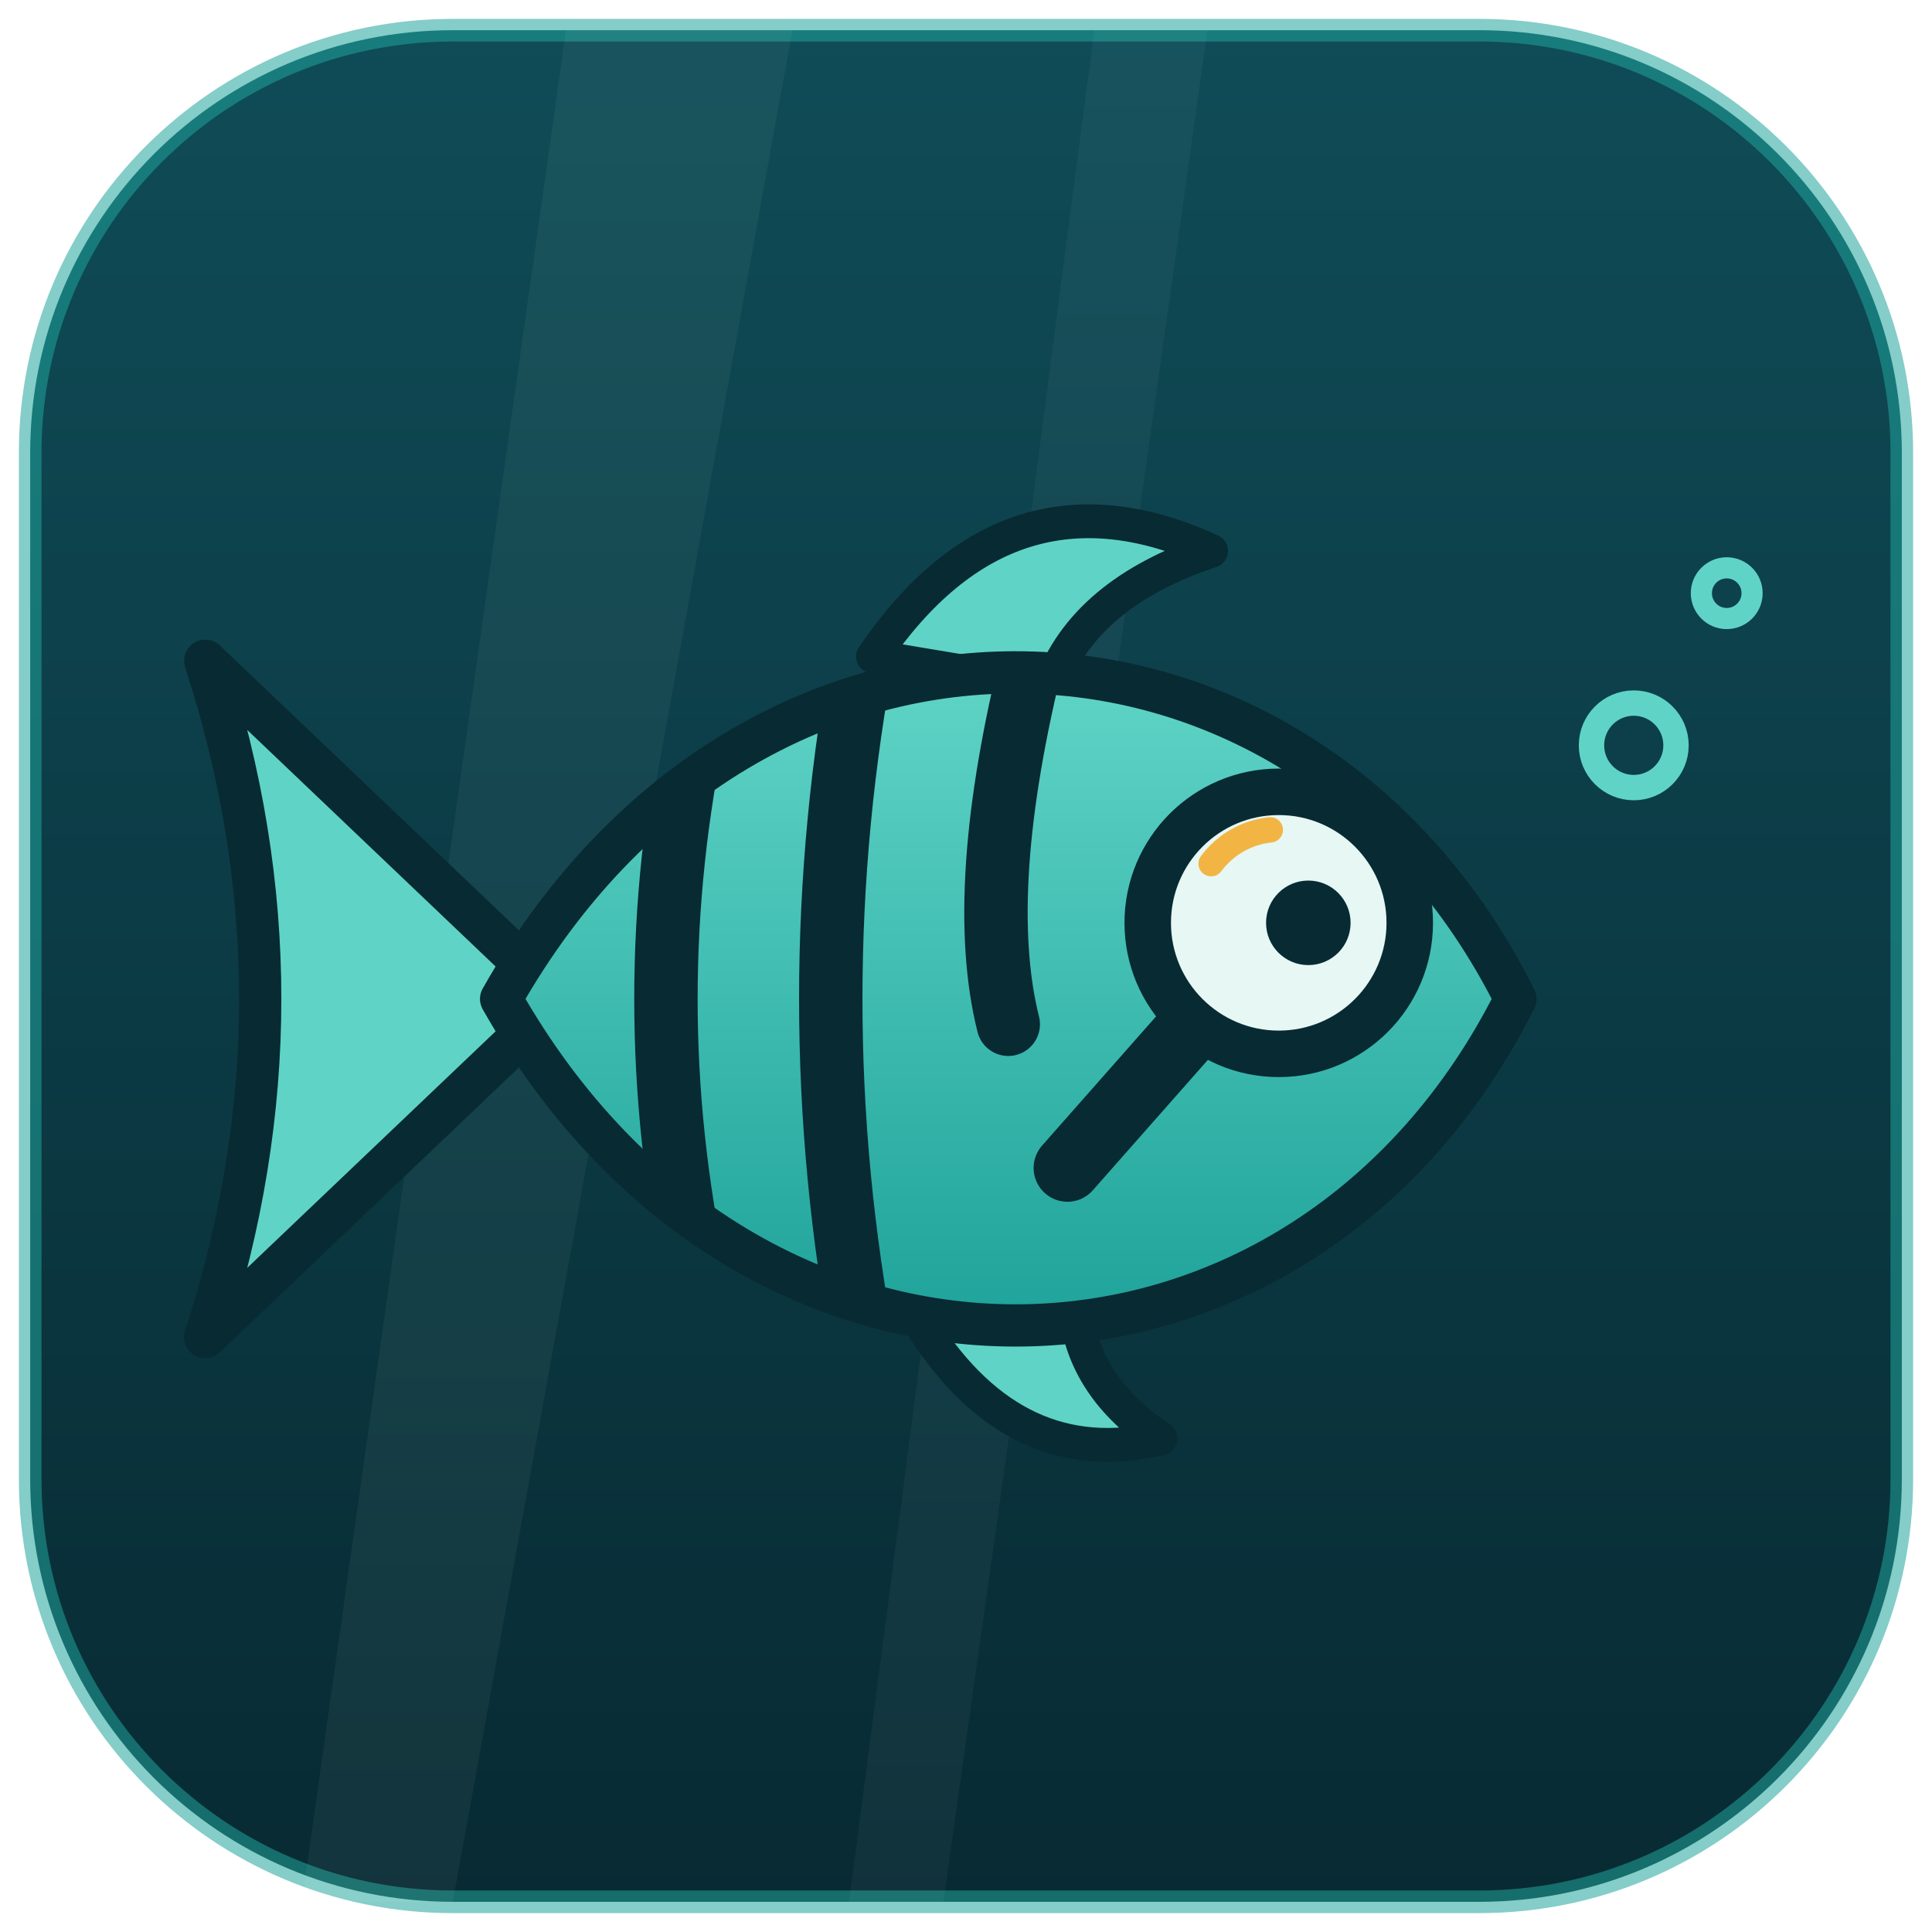
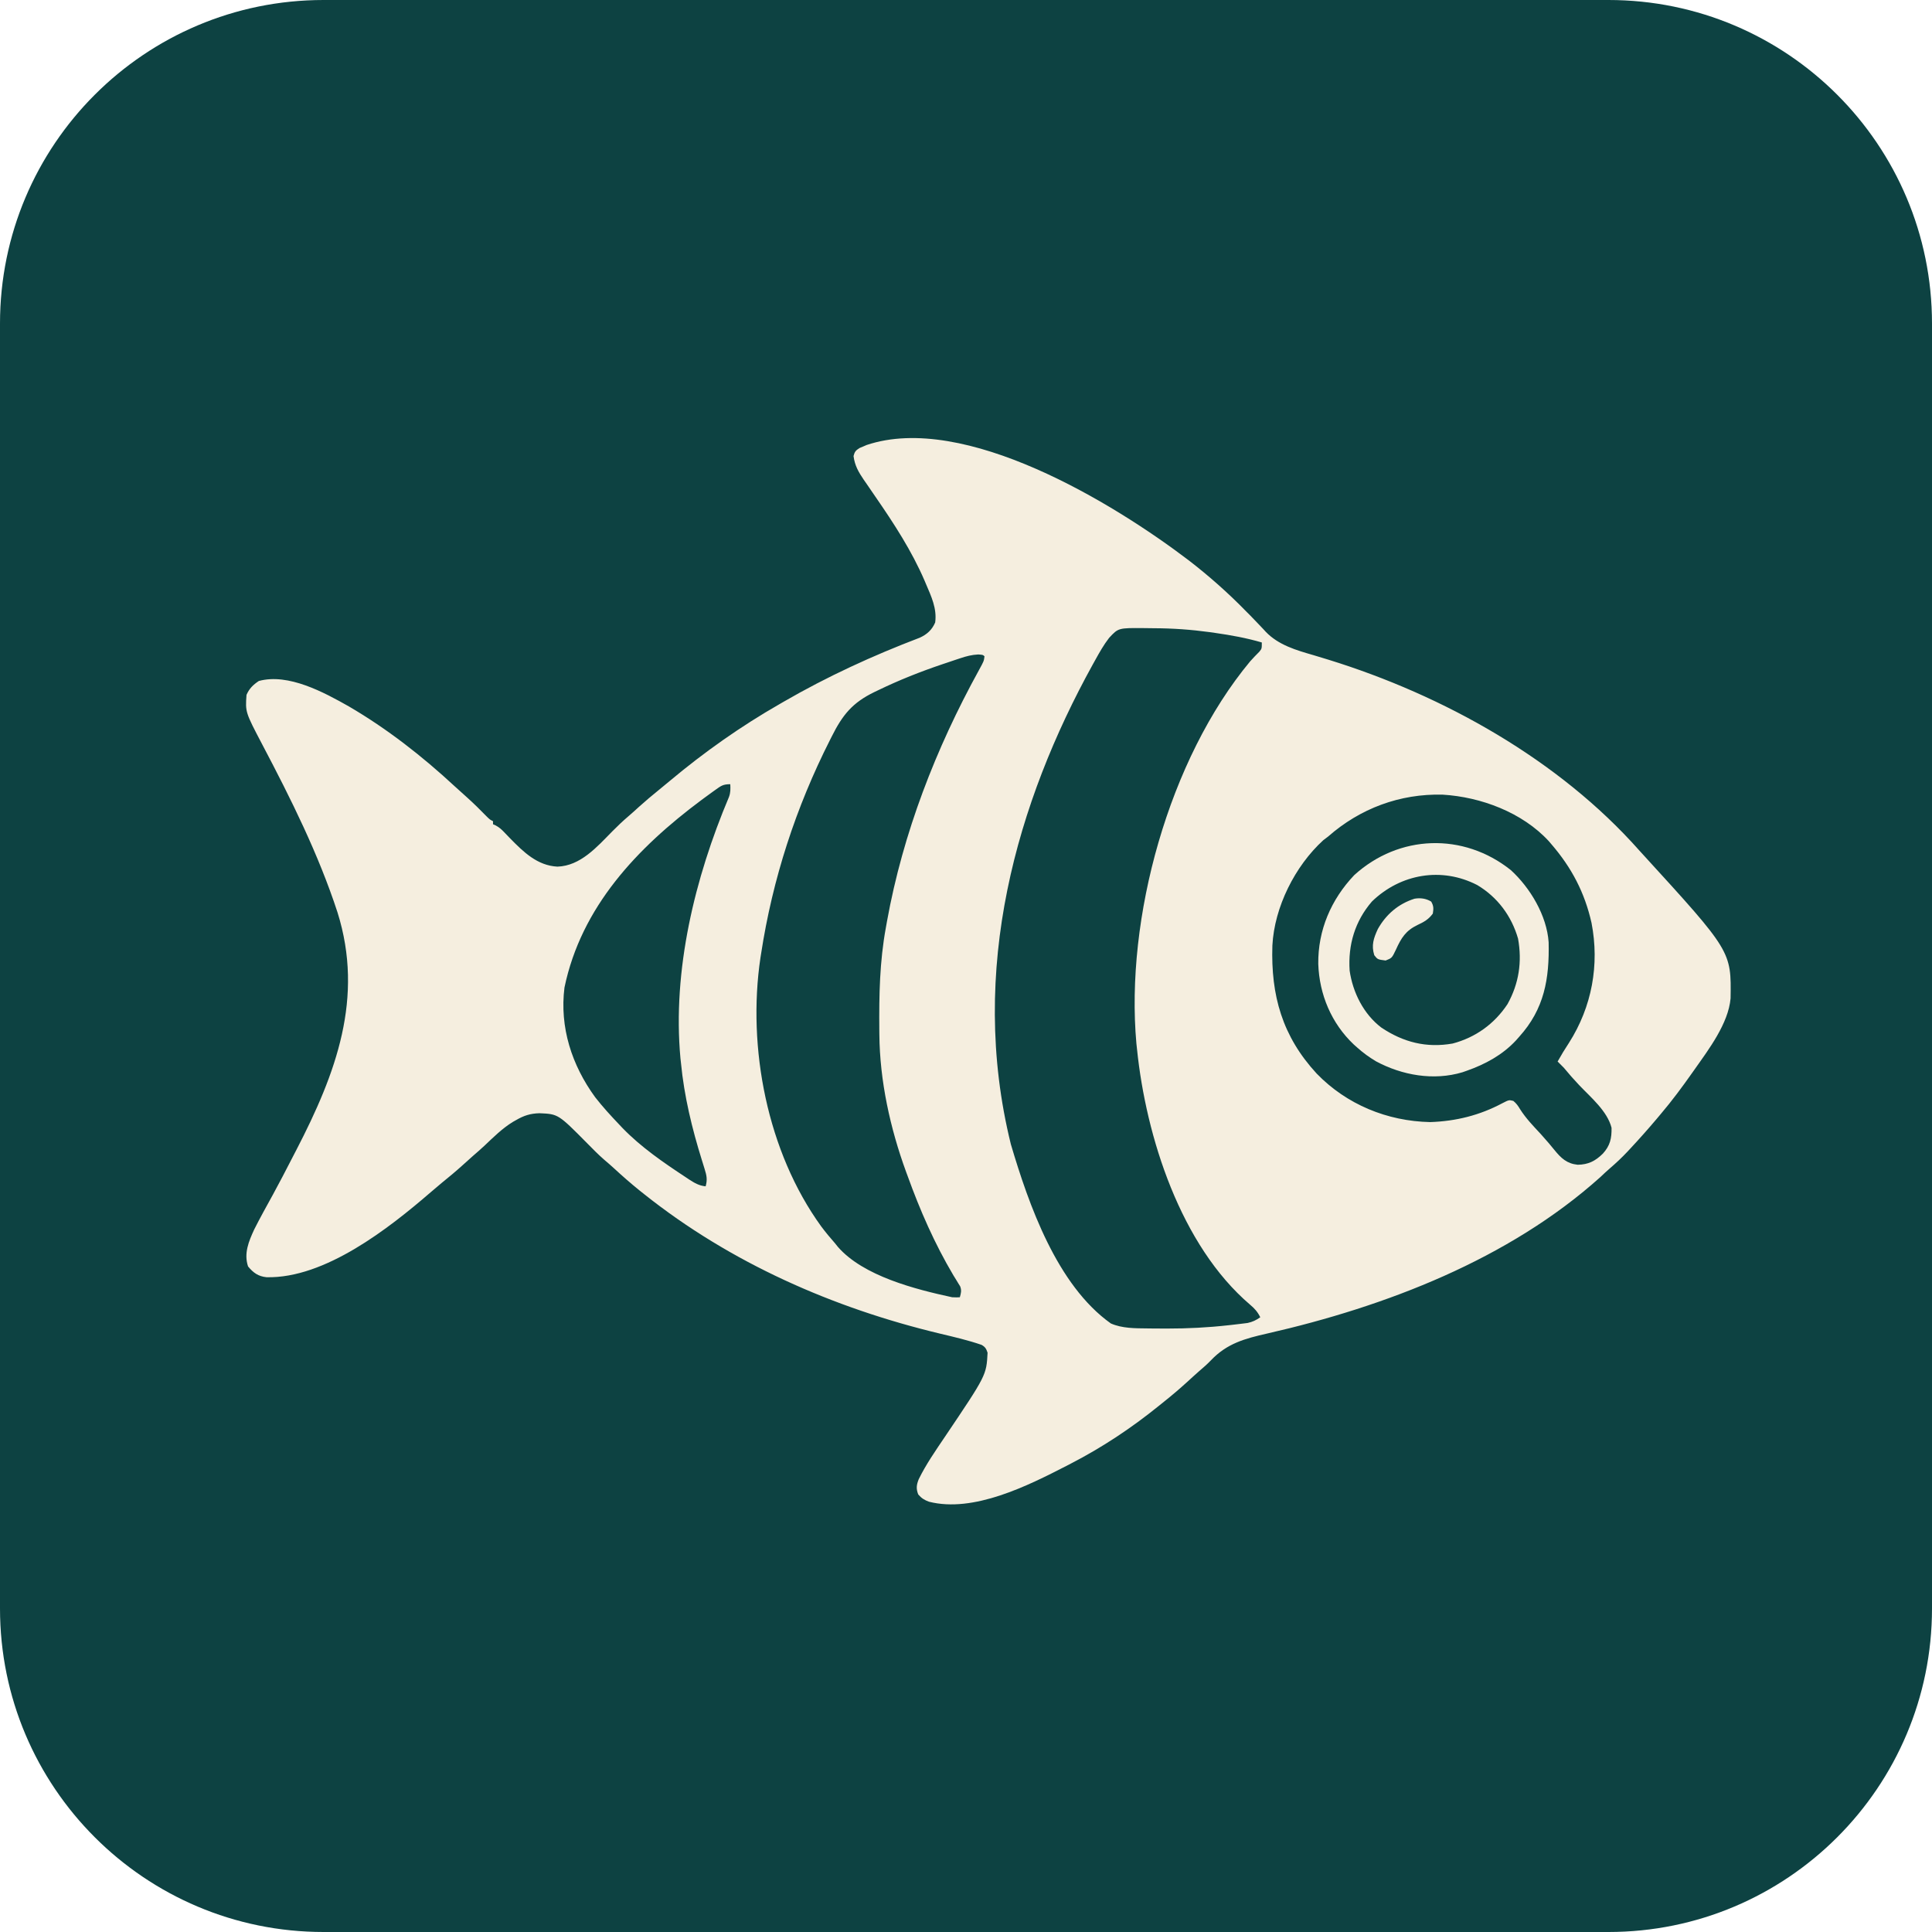
- <svg xmlns="http://www.w3.org/2000/svg" viewBox="0 0 512 512" width="512" height="512" role="img" aria-label="TigerFish">
-   <defs>
-     <linearGradient id="tf-water" x1="0" y1="0" x2="0" y2="1">
-       <stop offset="0" stop-color="#0F4C57" />
-       <stop offset="1" stop-color="#082A33" />
-     </linearGradient>
-     <linearGradient id="tf-body" x1="0" y1="0" x2="0" y2="1">
-       <stop offset="0" stop-color="#5FD4C6" />
-       <stop offset="1" stop-color="#1FA39A" />
-     </linearGradient>
-     <clipPath id="tf-body-clip">
-       <path d="M402 256 C352 156 222 150 162 256 C222 362 352 356 402 256 Z" />
-     </clipPath>
-   </defs>
-   <rect x="8" y="8" width="496" height="496" rx="112" fill="url(#tf-water)" stroke="#1FA39A" stroke-opacity="0.55" stroke-width="6" />
-   <path d="M150 8 L210 8 L120 504 L80 504 Z" fill="#E6F7F4" opacity="0.05" />
-   <path d="M290 8 L320 8 L250 504 L225 504 Z" fill="#E6F7F4" opacity="0.04" />
-   <g transform="translate(256 258) scale(1.12) translate(-272 -250)">
-     <path d="M176 256 L92 176 Q118 256 92 336 Z" fill="#5FD4C6" stroke="#082A33" stroke-width="10" stroke-linejoin="round" />
-     <path d="M250 175 Q282 128 330 150 Q300 160 292 182 Z" fill="#5FD4C6" stroke="#082A33" stroke-width="8" stroke-linejoin="round" />
-     <path d="M262 334 Q284 368 318 360 Q300 348 298 330 Z" fill="#5FD4C6" stroke="#082A33" stroke-width="8" stroke-linejoin="round" />
-     <path d="M402 256 C352 156 222 150 162 256 C222 362 352 356 402 256 Z" fill="url(#tf-body)" />
-     <g clip-path="url(#tf-body-clip)" fill="none" stroke="#082A33" stroke-width="15" stroke-linecap="round">
-       <path d="M208 190 Q194 256 208 322" />
-       <path d="M248 172 Q232 256 248 340" />
-       <path d="M288 174 Q274 230 282 262" />
-     </g>
-     <path d="M402 256 C352 156 222 150 162 256 C222 362 352 356 402 256 Z" fill="none" stroke="#082A33" stroke-width="10" stroke-linejoin="round" />
-     <path d="M326 262 L296 296" stroke="#082A33" stroke-width="16" stroke-linecap="round" />
-     <circle cx="346" cy="238" r="31" fill="#E6F7F4" stroke="#082A33" stroke-width="11" />
-     <circle cx="353" cy="238" r="10" fill="#082A33" />
-     <path d="M330 224 A20 20 0 0 1 344 216" fill="none" stroke="#F2B544" stroke-width="6" stroke-linecap="round" />
-     <circle cx="430" cy="196" r="10" fill="none" stroke="#5FD4C6" stroke-width="6" />
-     <circle cx="452" cy="160" r="6" fill="none" stroke="#5FD4C6" stroke-width="5" />
+ <svg xmlns="http://www.w3.org/2000/svg" viewBox="0 0 1254 1254" width="512" height="512" role="img" aria-label="TigerFish">
+   <rect width="1254" height="1254" rx="210" fill="#0D4242" />
+   <g fill="#F5EEDF" fill-rule="evenodd">
+     <path d="M0 0 C13.34 10.27 25.8 21.32 37.55 33.39 C38.36 34.19 39.17 35 40 35.83 C41.86 37.7 43.67 39.58 45.46 41.51 C46.51 42.61 47.56 43.72 48.61 44.82 C48.86 45.1 48.86 45.1 50.12 46.48 C58.44 55.12 69.88 58.39 81.11 61.64 C83.69 62.41 86.26 63.19 88.84 63.98 C89.48 64.18 90.13 64.38 90.8 64.58 C165.47 87.65 240.41 129.52 292.55 188.39 C293.32 189.24 294.1 190.09 294.9 190.96 C352.3 253.79 352.3 253.79 351.81 284.41 C350.36 300.72 337.75 317.35 328.55 330.39 C328.03 331.12 327.51 331.86 326.98 332.61 C320.49 341.81 313.85 350.81 306.55 359.39 C305.65 360.46 304.75 361.53 303.86 362.6 C298.33 369.16 292.64 375.55 286.8 381.82 C286.2 382.47 285.59 383.12 284.97 383.79 C281.28 387.72 277.42 391.34 273.33 394.85 C271.26 396.63 269.28 398.51 267.3 400.39 C207.82 453.79 127.86 484.45 50.93 501.96 C36.5 505.25 24.92 508.35 14.46 519.39 C12.03 521.93 9.4 524.19 6.73 526.48 C4.19 528.7 1.72 530.98 -0.77 533.26 C-5.65 537.7 -10.63 541.96 -15.8 546.07 C-16.98 547.01 -18.15 547.95 -19.32 548.9 C-37.08 563.28 -56.13 575.92 -76.45 586.39 C-77.43 586.89 -78.41 587.4 -79.42 587.93 C-104.16 600.64 -139.52 618.47 -168.46 611.11 C-171.47 610.02 -173.36 608.82 -175.45 606.39 C-176.93 602.66 -176.59 600.13 -175.14 596.51 C-170.39 586.8 -164.1 577.8 -158.07 568.86 C-131.21 528.99 -131.21 528.99 -130.45 514.39 C-131.33 511.79 -131.94 510.68 -134.34 509.3 C-143.09 506.29 -152.04 504.21 -161.03 502.07 C-230.56 485.45 -297.31 456.1 -353.45 411.39 C-354.39 410.64 -355.33 409.89 -356.3 409.12 C-362.02 404.51 -367.51 399.69 -372.91 394.71 C-375 392.8 -377.11 390.96 -379.27 389.14 C-383.13 385.79 -386.68 382.15 -390.27 378.51 C-409.12 359.47 -409.12 359.47 -421.33 358.95 C-427.2 359.12 -431.41 360.45 -436.45 363.39 C-437.15 363.78 -437.84 364.17 -438.55 364.57 C-445.46 368.8 -451.13 374.47 -456.99 380.01 C-459.44 382.31 -461.97 384.49 -464.51 386.69 C-466.79 388.68 -469.03 390.72 -471.27 392.76 C-475.59 396.66 -480.04 400.37 -484.57 404.02 C-487.04 406.05 -489.47 408.13 -491.89 410.22 C-519.01 433.65 -560.58 466.29 -598.45 465.39 C-603.84 464.84 -607 462.55 -610.45 458.39 C-613.28 449.92 -610.01 442.11 -606.45 434.39 C-602.59 426.72 -598.4 419.22 -594.27 411.71 C-590.01 403.92 -585.94 396.04 -581.88 388.15 C-580.94 386.32 -579.99 384.5 -579.04 382.67 C-553.31 332.98 -535.02 284.01 -552.38 228.61 C-564.71 190.84 -582.64 154.9 -601.12 119.81 C-612.25 98.61 -612.25 98.61 -611.45 87.39 C-609.64 83.28 -607.18 80.87 -603.45 78.39 C-584.28 73.19 -561.19 85.75 -544.96 94.93 C-520.14 109.43 -497.34 127.25 -476.29 146.77 C-473.66 149.19 -471 151.57 -468.33 153.95 C-463.87 157.94 -459.66 162.14 -455.48 166.42 C-453.45 168.39 -453.45 168.39 -451.45 169.39 C-451.45 170.05 -451.45 170.71 -451.45 171.39 C-451.16 171.52 -451.16 171.52 -449.66 172.18 C-447.36 173.44 -445.93 174.72 -444.13 176.62 C-443.52 177.25 -442.91 177.89 -442.28 178.54 C-441.63 179.21 -440.99 179.88 -440.33 180.57 C-431.65 189.43 -422.64 198.24 -409.64 198.89 C-394.69 198.42 -383.94 186.07 -374.09 176.05 C-370.65 172.56 -367.14 169.23 -363.4 166.05 C-361.1 164.09 -358.87 162.05 -356.64 160.01 C-352.4 156.19 -348.05 152.54 -343.61 148.95 C-341.26 147.06 -338.95 145.13 -336.64 143.2 C-314.42 124.6 -290.61 107.79 -265.45 93.39 C-264.59 92.88 -263.72 92.38 -262.83 91.87 C-234.54 75.5 -205 61.93 -174.47 50.3 C-169.8 48.19 -166.46 45.15 -164.45 40.39 C-163.24 31.32 -166.97 23.56 -170.45 15.39 C-170.74 14.72 -171.02 14.05 -171.31 13.35 C-179.65 -6.04 -191.25 -23.84 -203.21 -41.16 C-205.14 -43.95 -207.04 -46.75 -208.95 -49.55 C-209.57 -50.43 -210.18 -51.3 -210.81 -52.21 C-214.26 -57.29 -216.66 -61.47 -217.45 -67.61 C-216.71 -70.5 -216.01 -71.26 -213.5 -72.84 C-212.74 -73.16 -211.98 -73.48 -211.2 -73.8 C-210.46 -74.12 -209.71 -74.45 -208.94 -74.78 C-145.45 -96.04 -48.77 -37.1 0 0 Z M-51.57 50.42 C-55.06 54.92 -57.83 59.85 -60.58 64.82 C-61.14 65.83 -61.7 66.84 -62.28 67.88 C-111.13 156.38 -143.36 265.62 -115.33 379.11 C-103.72 418.32 -85.46 470.49 -50.45 495.39 C-43.17 498.62 -34.73 498.54 -26.87 498.62 C-26.07 498.63 -25.27 498.64 -24.45 498.65 C-21.84 498.68 -19.24 498.69 -16.64 498.7 C-15.75 498.7 -14.86 498.71 -13.94 498.71 C-0.6 498.72 12.55 498.06 25.8 496.57 C26.18 496.53 26.18 496.53 28.12 496.32 C30.29 496.08 32.46 495.82 34.62 495.55 C35.85 495.4 37.07 495.25 38.33 495.09 C41.62 494.37 43.79 493.29 46.55 491.39 C44.87 487.93 42.88 485.69 39.98 483.26 C-5.13 444.8 -27.62 374.28 -33.45 317.39 C-33.58 316.18 -33.72 314.97 -33.85 313.72 C-41.17 232.43 -12.87 129.29 39.95 65.69 C41.91 63.5 43.92 61.39 46 59.33 C47.55 57.39 47.55 57.39 47.55 53.39 C37.57 50.47 27.58 48.66 17.3 47.2 C16.13 47.03 14.96 46.87 13.75 46.69 C1.63 45.03 -10.36 44.18 -22.59 44.15 C-24.71 44.14 -26.84 44.11 -28.96 44.07 C-45.55 43.94 -45.55 43.94 -51.57 50.42 Z M-148.13 63.62 C-148.85 63.86 -149.58 64.1 -150.32 64.34 C-152.66 65.11 -154.99 65.91 -157.33 66.7 C-157.73 66.83 -157.73 66.83 -159.75 67.51 C-174.04 72.33 -187.87 77.82 -201.45 84.39 C-202.24 84.76 -203.03 85.14 -203.84 85.53 C-218.19 92.47 -224.56 100.38 -231.58 114.39 C-231.76 114.75 -231.76 114.75 -232.69 116.59 C-254.86 160.36 -270.01 206.86 -277.45 255.39 C-277.59 256.23 -277.72 257.08 -277.86 257.96 C-286.58 316.49 -273.38 384.17 -238.45 432.39 C-235.6 436.2 -232.61 439.82 -229.45 443.39 C-229.15 443.76 -229.15 443.76 -227.63 445.67 C-211.1 464.68 -177.23 473.26 -153.45 478.39 C-150.48 478.5 -150.48 478.5 -148.45 478.39 C-147.69 475.67 -147.22 474 -148.23 471.32 C-148.66 470.64 -149.09 469.96 -149.52 469.25 C-150 468.46 -150.48 467.67 -150.97 466.85 C-151.5 466 -152.03 465.14 -152.58 464.26 C-164.82 443.63 -174.33 421.93 -182.45 399.39 C-182.75 398.59 -183.04 397.78 -183.35 396.96 C-193.66 368.75 -200.44 337.89 -200.69 307.78 C-200.7 306.79 -200.71 305.8 -200.72 304.78 C-200.9 282.3 -200.53 260.56 -196.45 238.39 C-196.21 237.02 -195.97 235.66 -195.72 234.3 C-185.37 177.11 -164.03 122.13 -136.03 71.31 C-132.85 65.5 -132.85 65.5 -132.45 62.39 C-133.45 61.39 -133.45 61.39 -136.54 61.18 C-140.69 61.4 -144.23 62.3 -148.13 63.62 Z M-307.39 149.26 C-307.96 149.67 -308.53 150.07 -309.11 150.49 C-310.9 151.77 -312.68 153.08 -314.45 154.39 C-315 154.79 -315.55 155.2 -316.12 155.62 C-357.89 186.73 -394.15 224.95 -405.07 277.35 C-408.32 303.15 -400.32 327.77 -385.14 348.57 C-380.25 354.83 -374.93 360.65 -369.45 366.39 C-368.76 367.12 -368.07 367.85 -367.36 368.6 C-355.34 381.01 -340.72 391.04 -326.33 400.51 C-325.62 400.99 -324.91 401.46 -324.18 401.95 C-320.63 404.24 -317.76 405.97 -313.45 406.39 C-312.22 402.08 -312.77 399.37 -314.11 395.14 C-314.3 394.52 -314.3 394.52 -315.26 391.4 C-315.47 390.74 -315.67 390.09 -315.88 389.42 C-322.28 368.91 -327.4 347.81 -329.45 326.39 C-329.56 325.39 -329.67 324.4 -329.79 323.37 C-335.07 266.13 -320.51 206.26 -298.3 153.67 C-297.24 150.82 -297.31 148.4 -297.45 145.39 C-302.27 145.39 -303.52 146.5 -307.39 149.26 Z M90.55 179.39 C89.52 180.17 88.48 180.95 87.42 181.76 C69.06 198.53 55.71 225.14 54.41 250.07 C53.36 282.5 60.83 308.98 83.15 333.21 C102.59 353.28 128.91 364.1 156.8 364.7 C173.54 364.14 188.92 360.32 203.68 352.45 C207.98 350.25 207.98 350.25 210.8 350.95 C212.79 352.59 213.86 354.11 215.17 356.32 C218.96 362.29 223.74 367.23 228.55 372.39 C229.76 373.76 230.97 375.13 232.17 376.51 C232.72 377.14 233.28 377.76 233.84 378.41 C235.07 379.84 236.27 381.3 237.44 382.77 C241.8 388.11 245.49 391.65 252.55 392.39 C259.49 392.29 264.02 389.99 268.92 385.17 C273.6 380.04 274.68 375.26 274.55 368.39 C271.78 357.52 261.03 348.62 253.51 340.69 C250.04 337.03 246.75 333.28 243.55 329.39 C242.23 328.04 240.91 326.69 239.55 325.39 C241.86 321.23 244.3 317.23 246.92 313.26 C261.81 289.89 266.84 262.57 261.55 235.39 C257.14 215.77 248.64 199.55 235.55 184.39 C234.97 183.7 234.38 183.02 233.79 182.32 C216.55 163.65 189.78 153.69 164.97 152.17 C137.16 151.46 111.34 161.12 90.55 179.39 Z " transform="translate(771.4531,363.6133)" />
+     <path d="M0 0 C12.58 11.47 23.38 29.52 24.55 46.87 C25.07 70.52 21.8 90.1 5.38 108.25 C4.7 109.02 4.02 109.79 3.32 110.58 C-5.43 119.98 -16.59 126.03 -28.62 130.25 C-29.53 130.57 -30.44 130.89 -31.38 131.22 C-50.1 136.84 -70.61 133.21 -87.54 124.1 C-91.91 121.48 -95.83 118.65 -99.62 115.25 C-100 114.91 -100 114.91 -101.93 113.2 C-116.44 99.49 -124.33 80.7 -124.98 60.85 C-125.22 38.98 -116.64 19.06 -101.62 3.25 C-72.61 -23.11 -30.8 -24.57 0 0 Z M-90.15 20.38 C-101.17 33.17 -105.72 48.49 -104.62 65.25 C-102.58 79.41 -95.57 93.44 -84.09 102.18 C-69.77 111.79 -54.77 115.57 -37.75 112.57 C-22.9 108.64 -10.68 99.85 -2.16 87.01 C5.28 73.65 7.4 59.46 4.69 44.46 C0.47 29.8 -8.64 17.55 -21.78 9.72 C-44.86 -2.2 -71.53 2.36 -90.15 20.38 Z " transform="translate(980.625,564.75)" />
+     <path d="M0 0 C1.65 2.82 1.58 4.61 1.06 7.81 C-1.69 11.57 -4.75 13.28 -8.88 15.19 C-16.52 18.87 -19.43 23.57 -22.88 31.19 C-25.47 36.63 -25.47 36.63 -29.56 38.25 C-34.76 37.58 -34.76 37.58 -36.94 34.81 C-38.92 28.39 -37.41 23.86 -34.64 17.84 C-29.28 8.3 -21.34 1.48 -10.84 -1.86 C-7.03 -2.52 -3.3 -2.02 0 0 Z " transform="translate(928.9375,585.1875)" />
  </g>
</svg>
